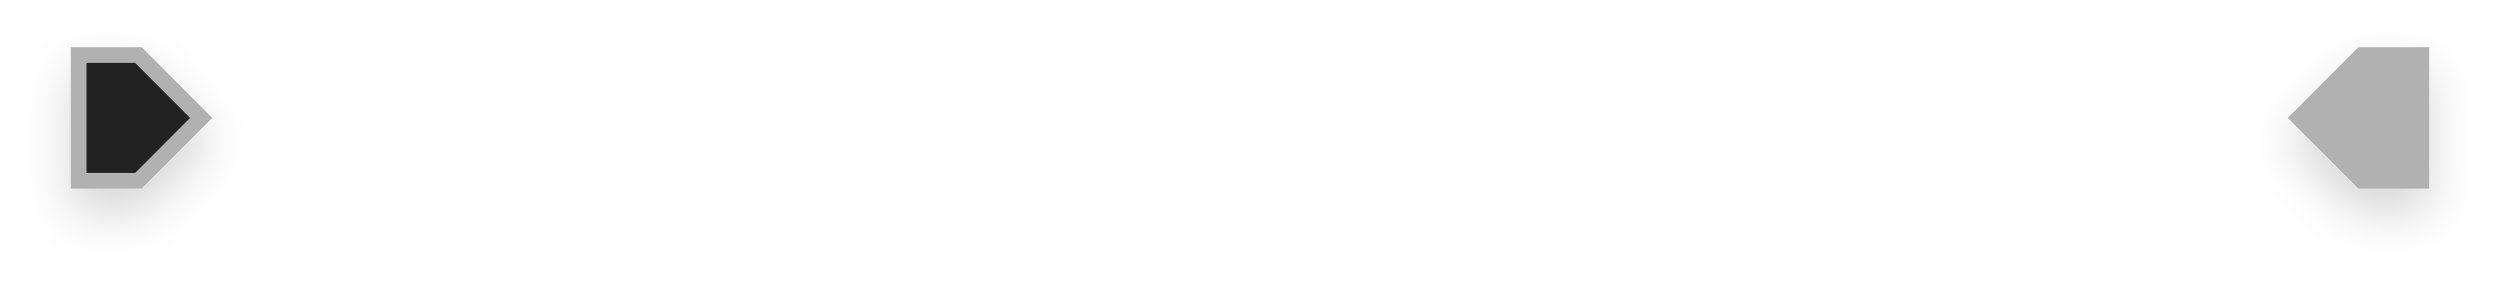
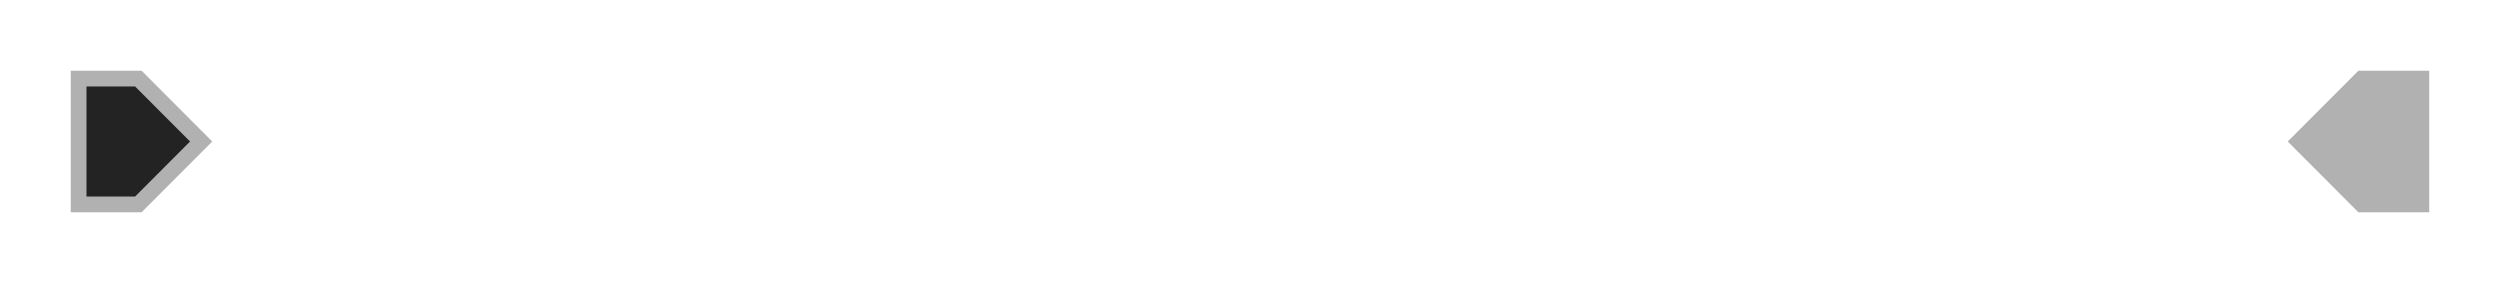
<svg xmlns="http://www.w3.org/2000/svg" width="318" height="36" viewBox="0 0 318 36">
-   <defs>
-     <filter id="yk5i22lbia" x="282" y="0" width="36" height="36" filterUnits="userSpaceOnUse">
-       <feOffset dy="3" />
-       <feGaussianBlur stdDeviation="3" result="blur" />
-       <feFlood flood-opacity=".161" />
-       <feComposite operator="in" in2="blur" />
-       <feComposite in="SourceGraphic" />
-     </filter>
-     <filter id="lk125kb1wb" x="0" y="0" width="36" height="36" filterUnits="userSpaceOnUse">
-       <feOffset dy="3" />
-       <feGaussianBlur stdDeviation="3" result="blur-2" />
-       <feFlood flood-opacity=".161" />
-       <feComposite operator="in" in2="blur-2" />
-       <feComposite in="SourceGraphic" />
-     </filter>
-   </defs>
  <g data-name="그룹 9878">
-     <g style="filter:url(#yk5i22lbia)">
-       <path data-name="패스 2595" d="M0 0v9.016L9 18l9-8.984V0z" transform="rotate(90 151.5 157.5)" style="fill:#b1b1b1" />
+     <g>
+       <path data-name="패스 2595" d="M0 0v9.016L9 18l9-8.984V0z" transform="rotate(90 150 159)" style="fill:#b1b1b1" />
    </g>
-     <g style="filter:url(#lk125kb1wb)">
+     <g>
      <g data-name="패스 2596" style="fill:#232323">
-         <path d="M9 16.587 1 8.601V1h16v7.601l-8 7.986z" style="stroke:none" transform="rotate(-90 16.5 7.5)" />
-         <path d="M2 2v6.186l7 6.988 7-6.988V2H2M0 0h18v9.016L9 18 0 9.016V0z" style="fill:#b1b1b1;stroke:none" transform="rotate(-90 16.5 7.5)" />
+         <path d="M9 16.587 1 8.601V1h16v7.601l-8 7.986z" style="stroke:none" transform="rotate(-90 18 9)" />
+         <path d="M2 2v6.186l7 6.988 7-6.988V2H2M0 0h18v9.016L9 18 0 9.016V0z" style="fill:#b1b1b1;stroke:none" transform="rotate(-90 18 9)" />
      </g>
    </g>
  </g>
</svg>
